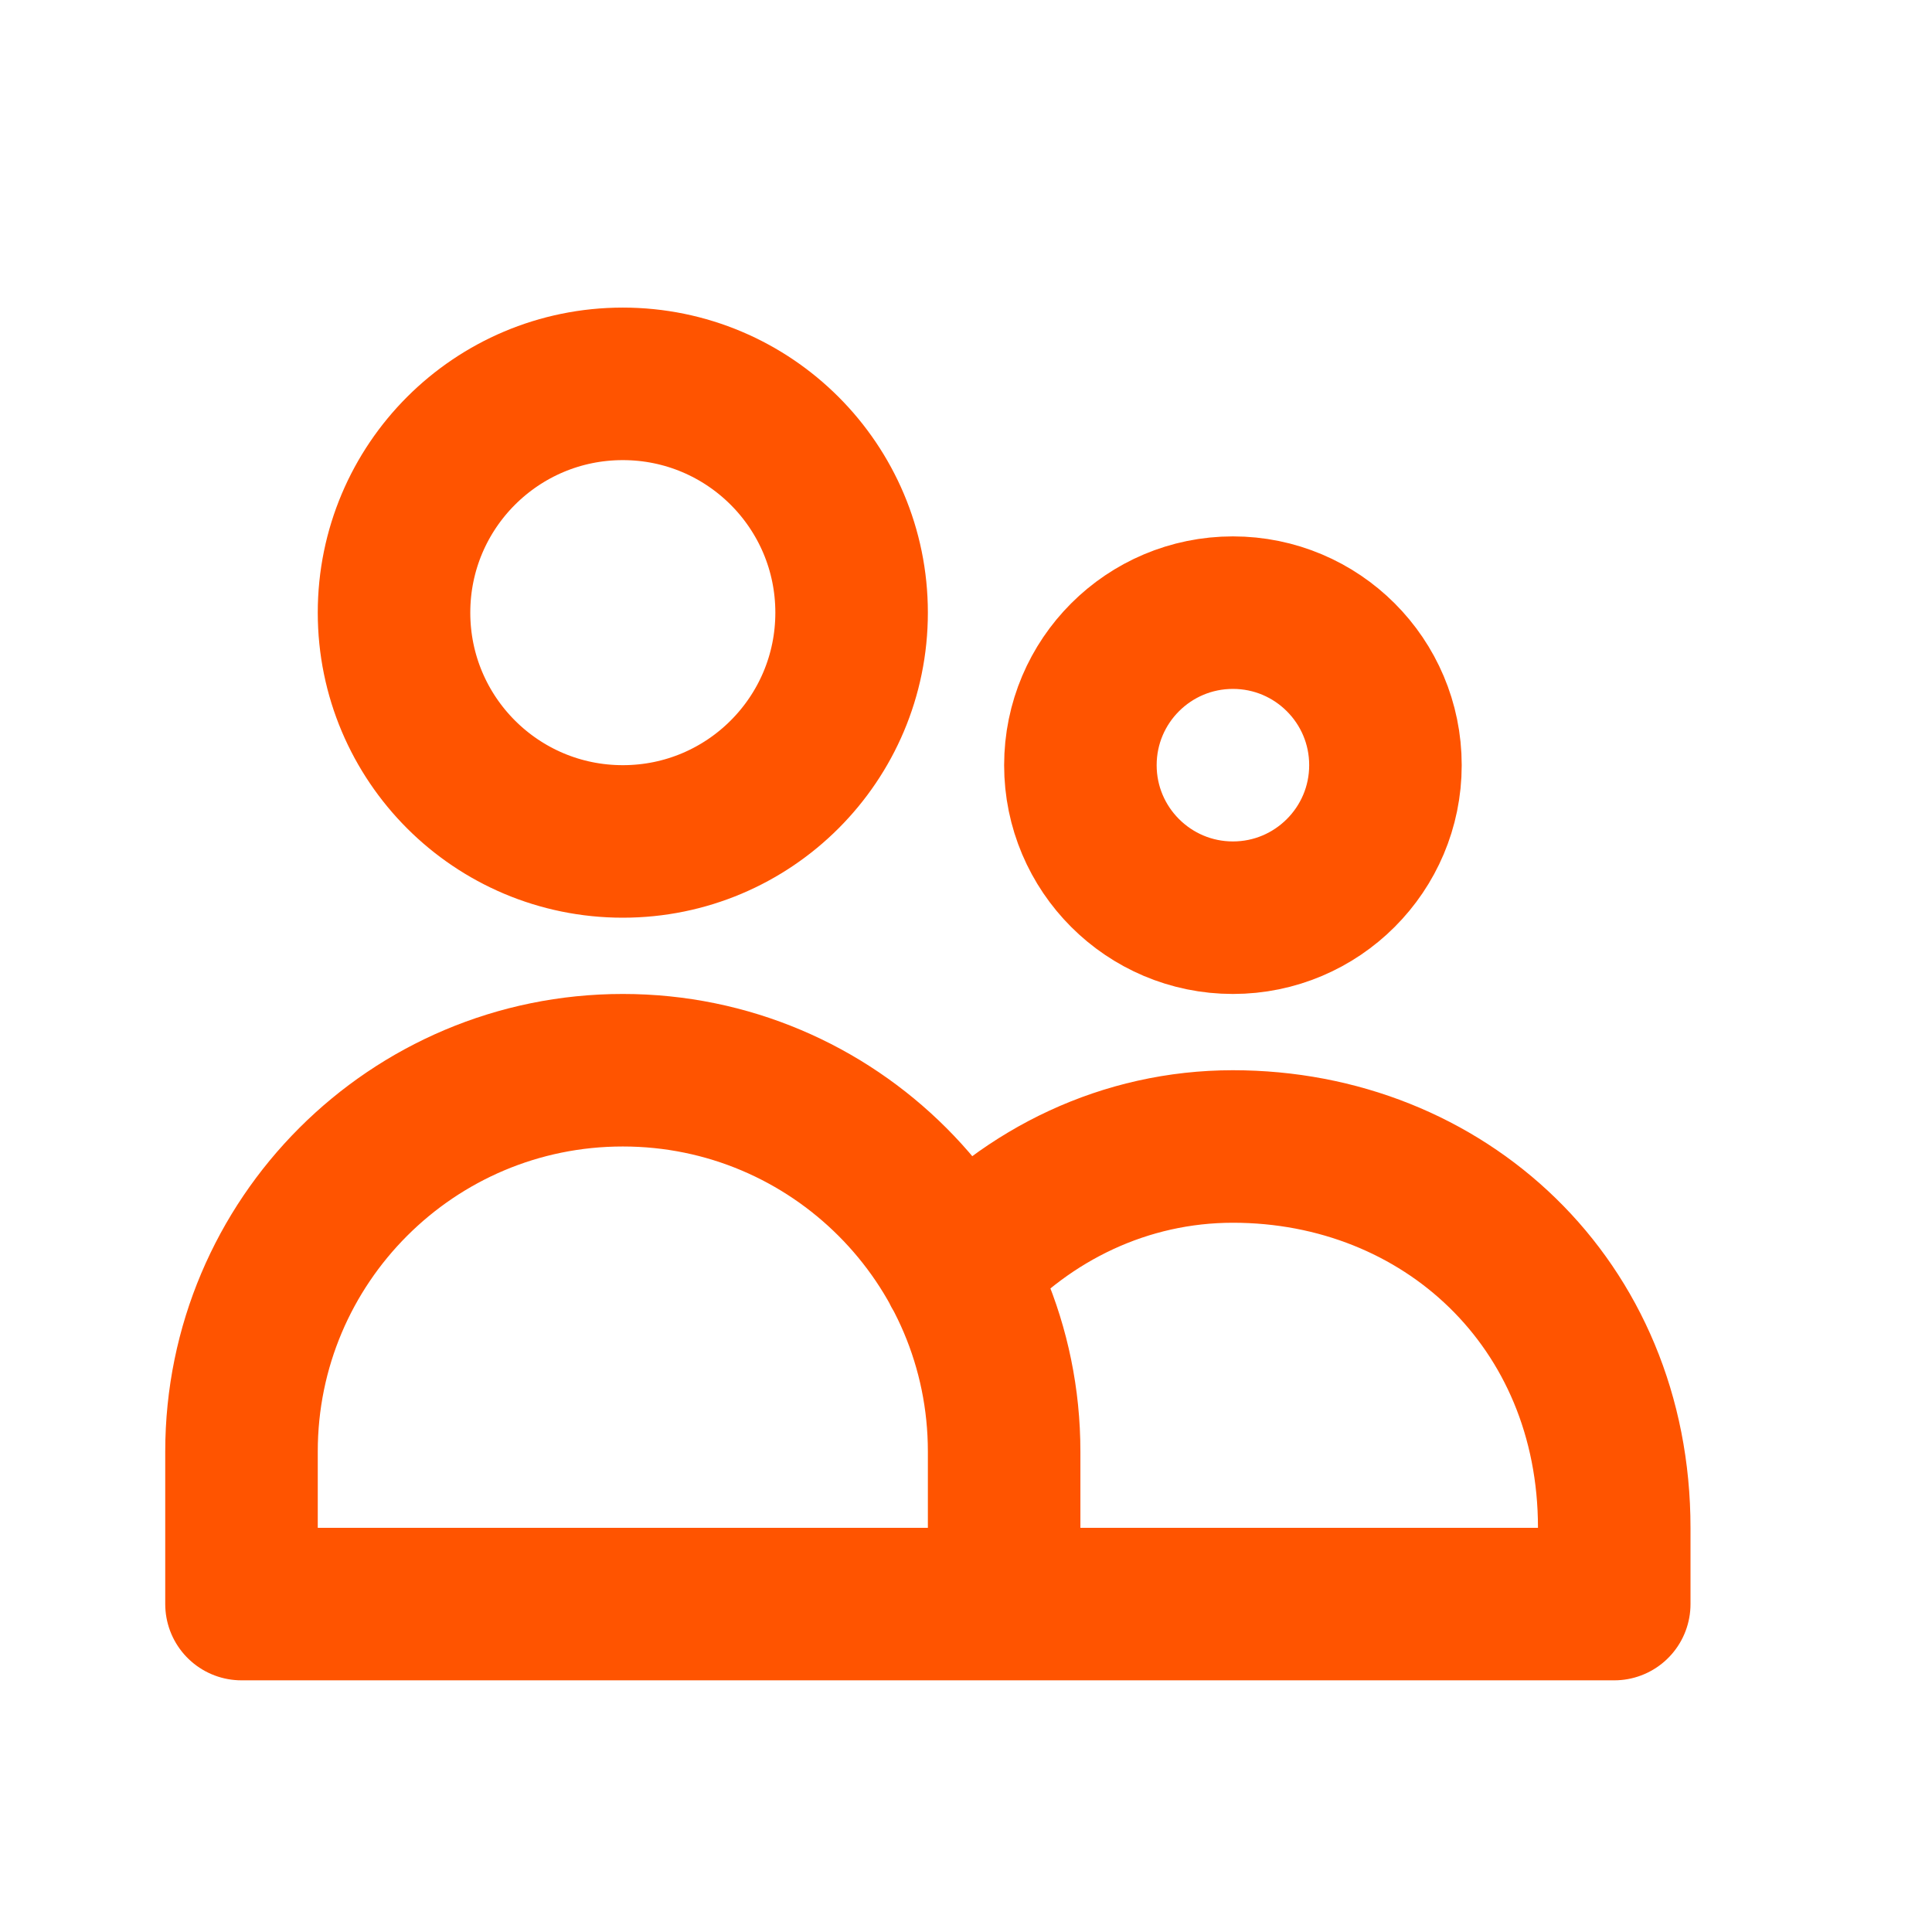
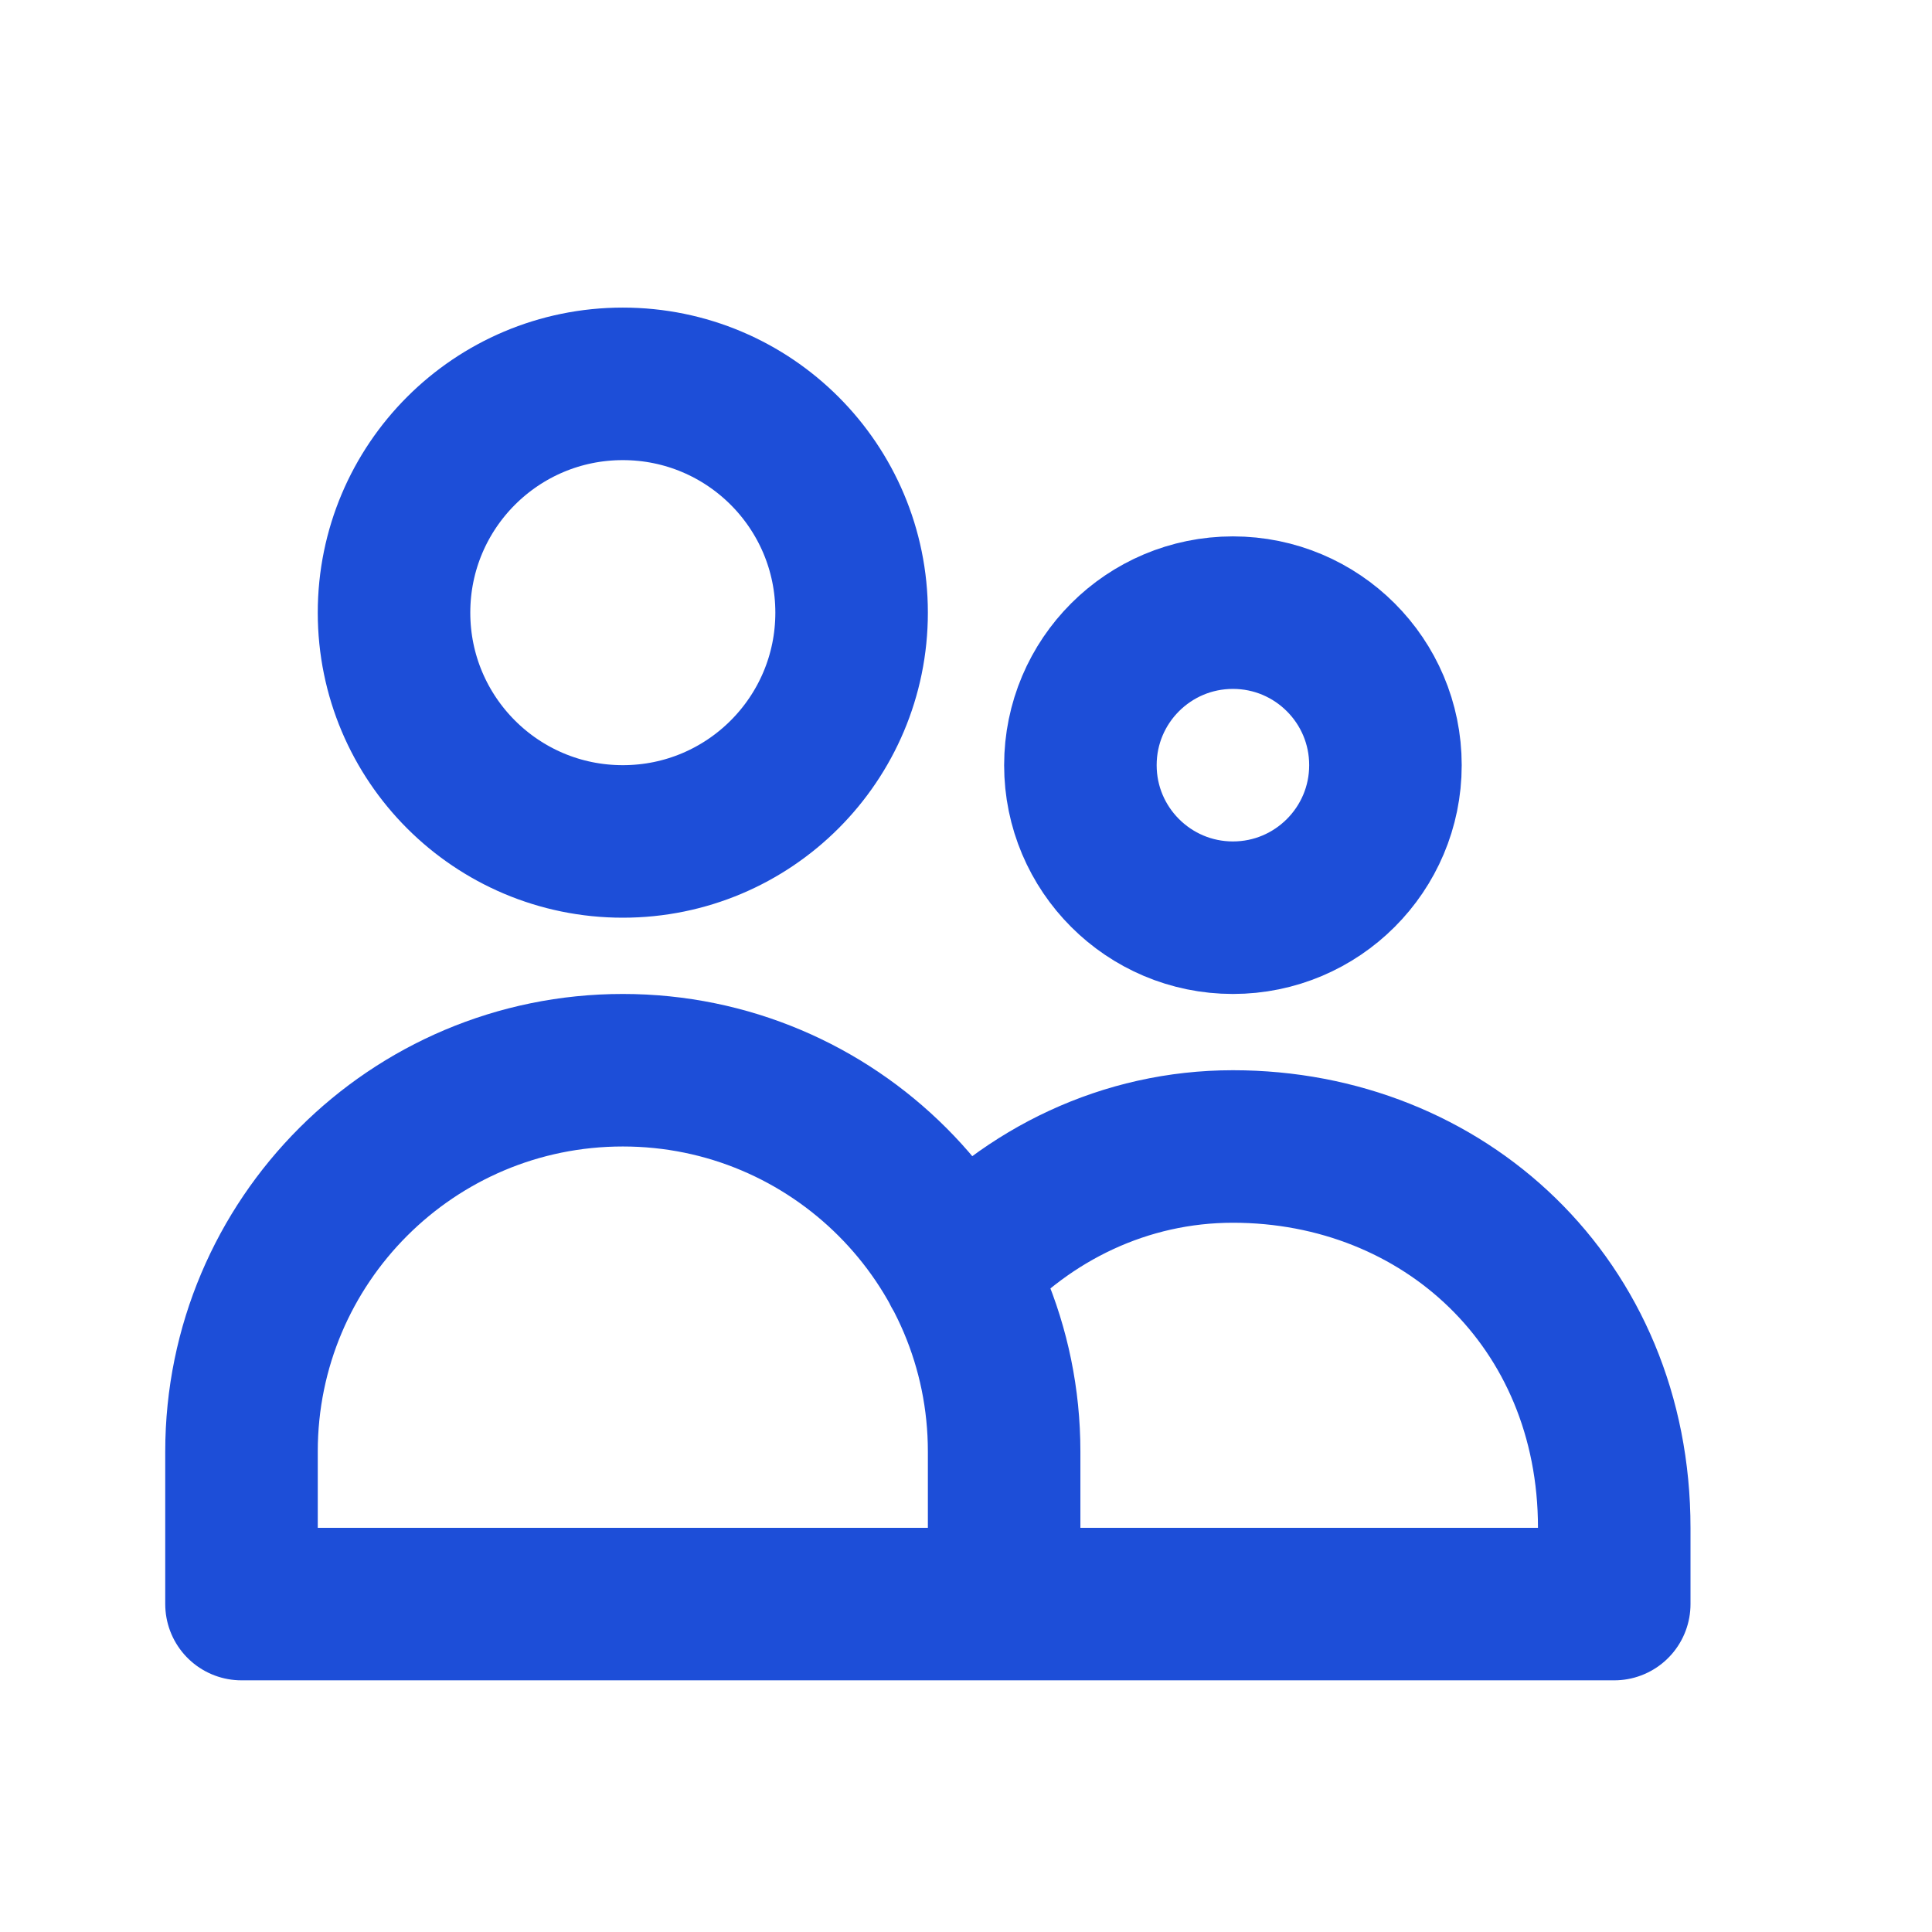
<svg xmlns="http://www.w3.org/2000/svg" width="19" height="19" viewBox="0 0 19 19" fill="none">
-   <path d="M9.875 15.775V14.275C9.875 12.204 8.196 10.525 6.125 10.525C4.054 10.525 2.375 12.204 2.375 14.275V15.775H9.875ZM9.875 15.775H15.875V15.025C15.875 12.816 14.196 11.275 12.125 11.275C11.065 11.275 10.108 11.744 9.426 12.498M8.375 6.025C8.375 7.268 7.368 8.275 6.125 8.275C4.882 8.275 3.875 7.268 3.875 6.025C3.875 4.782 4.882 3.775 6.125 3.775C7.368 3.775 8.375 4.782 8.375 6.025ZM13.625 7.525C13.625 8.353 12.953 9.025 12.125 9.025C11.297 9.025 10.625 8.353 10.625 7.525C10.625 6.696 11.297 6.025 12.125 6.025C12.953 6.025 13.625 6.696 13.625 7.525Z" stroke="#FF5400" stroke-width="1.5" stroke-linecap="round" stroke-linejoin="round" />
+   <path d="M9.875 15.775V14.275C9.875 12.204 8.196 10.525 6.125 10.525C4.054 10.525 2.375 12.204 2.375 14.275V15.775H9.875ZM9.875 15.775H15.875V15.025C15.875 12.816 14.196 11.275 12.125 11.275C11.065 11.275 10.108 11.744 9.426 12.498M8.375 6.025C8.375 7.268 7.368 8.275 6.125 8.275C4.882 8.275 3.875 7.268 3.875 6.025C3.875 4.782 4.882 3.775 6.125 3.775C7.368 3.775 8.375 4.782 8.375 6.025ZM13.625 7.525C13.625 8.353 12.953 9.025 12.125 9.025C11.297 9.025 10.625 8.353 10.625 7.525C10.625 6.696 11.297 6.025 12.125 6.025C12.953 6.025 13.625 6.696 13.625 7.525Z" stroke="#1D4ED8" stroke-width="1.5" stroke-linecap="round" stroke-linejoin="round" />
</svg>
